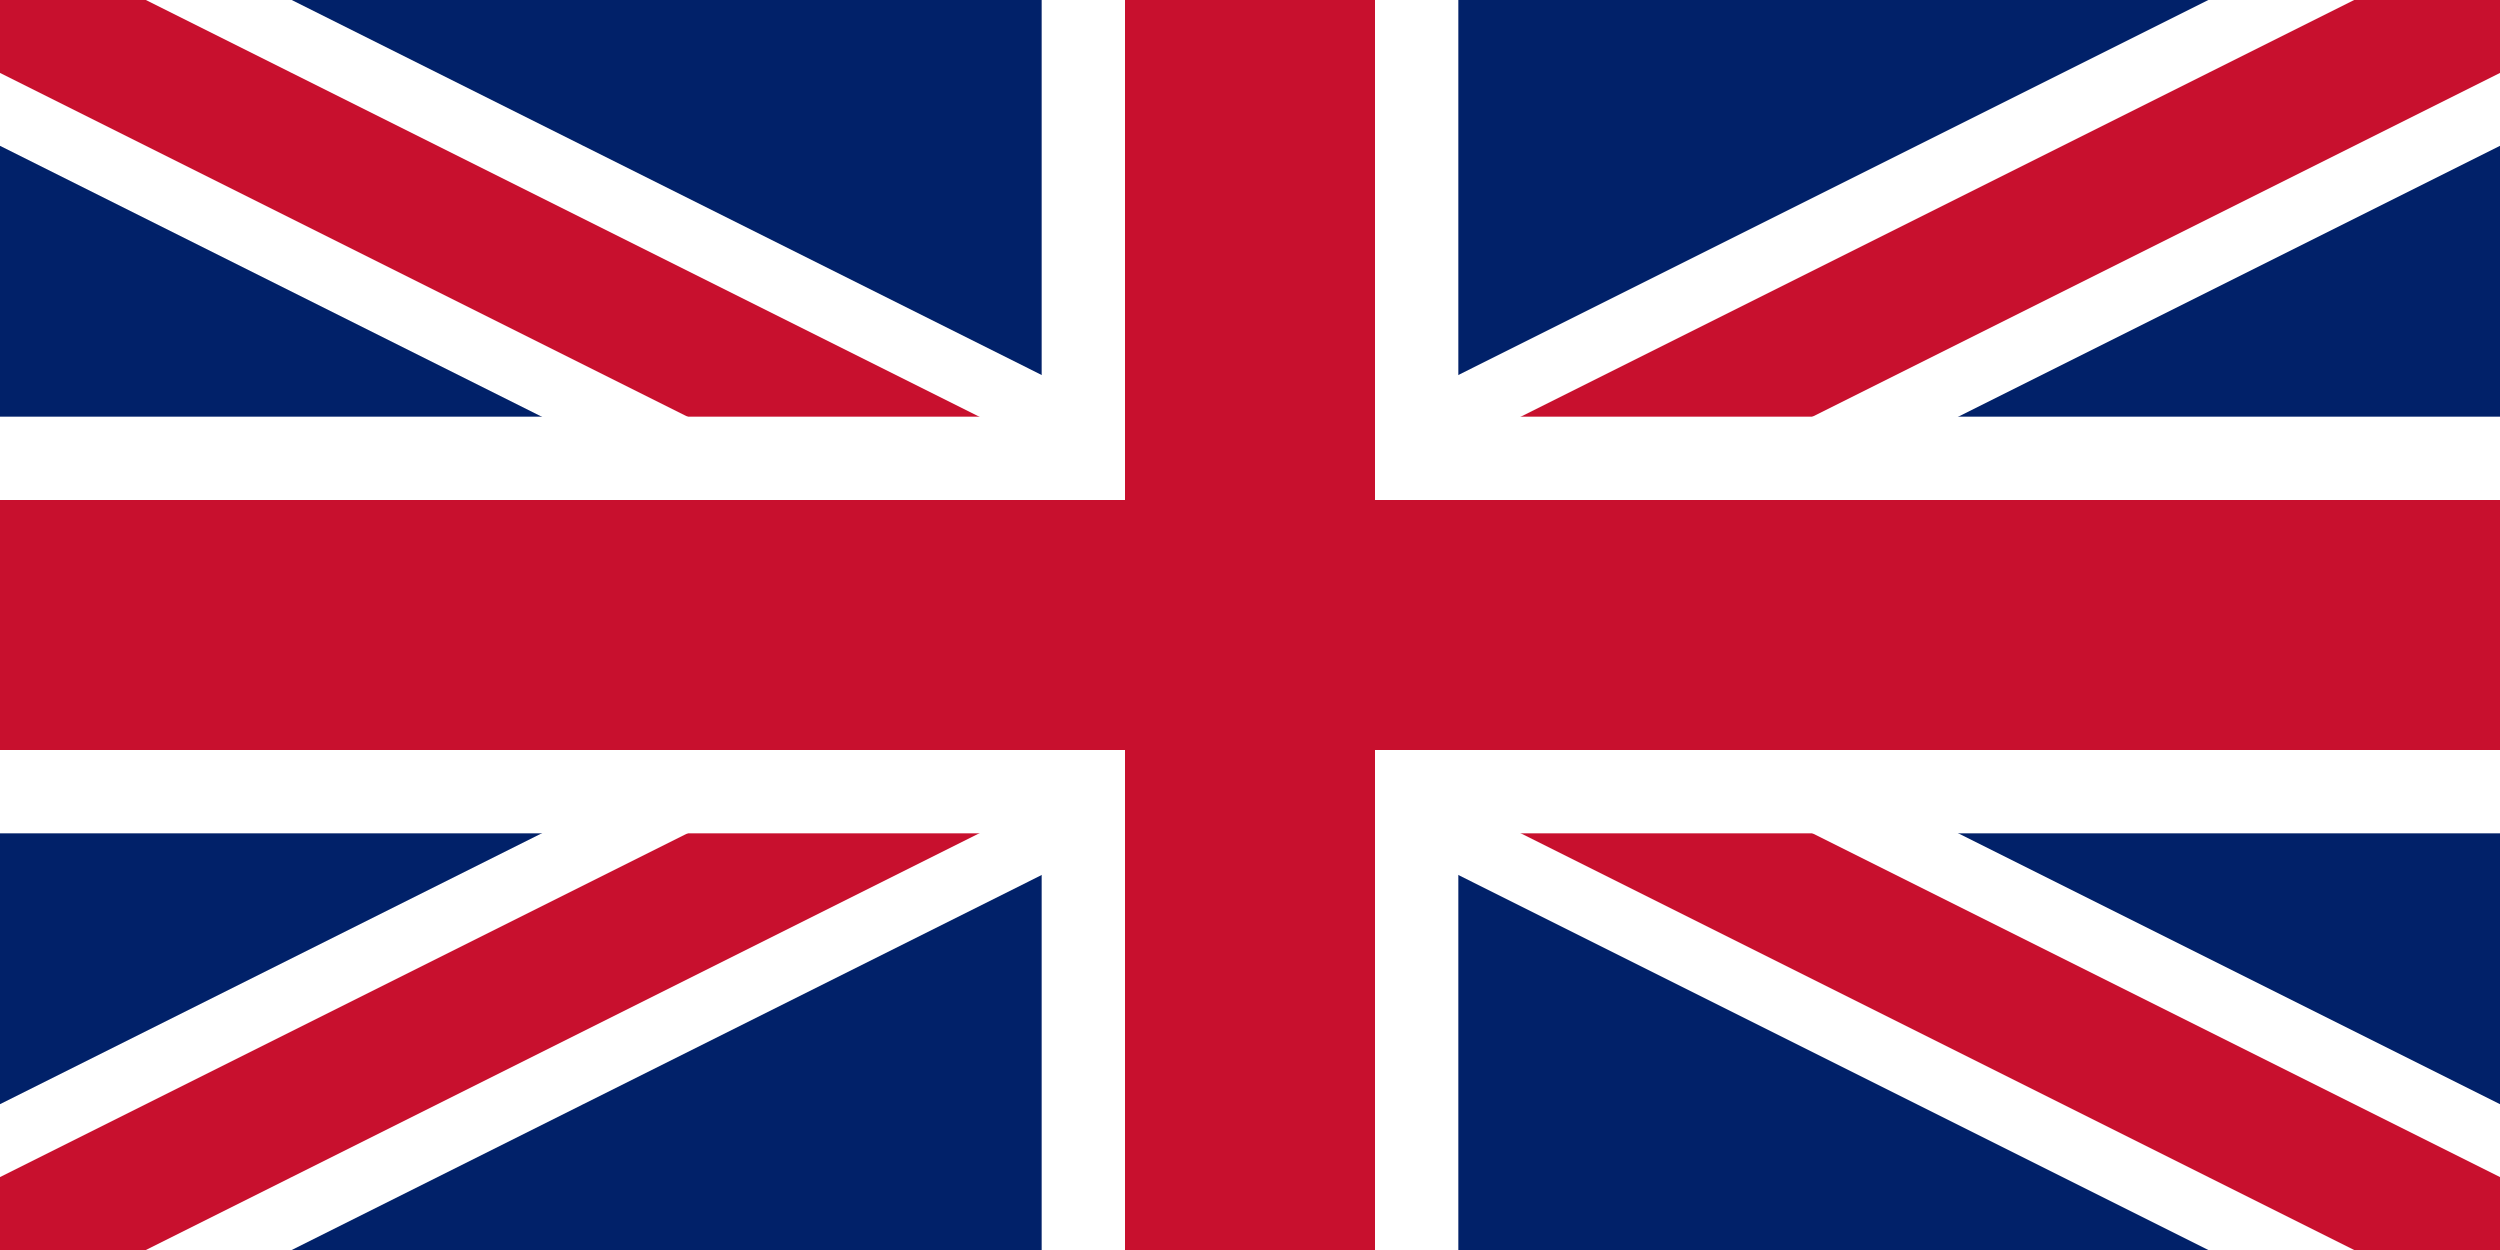
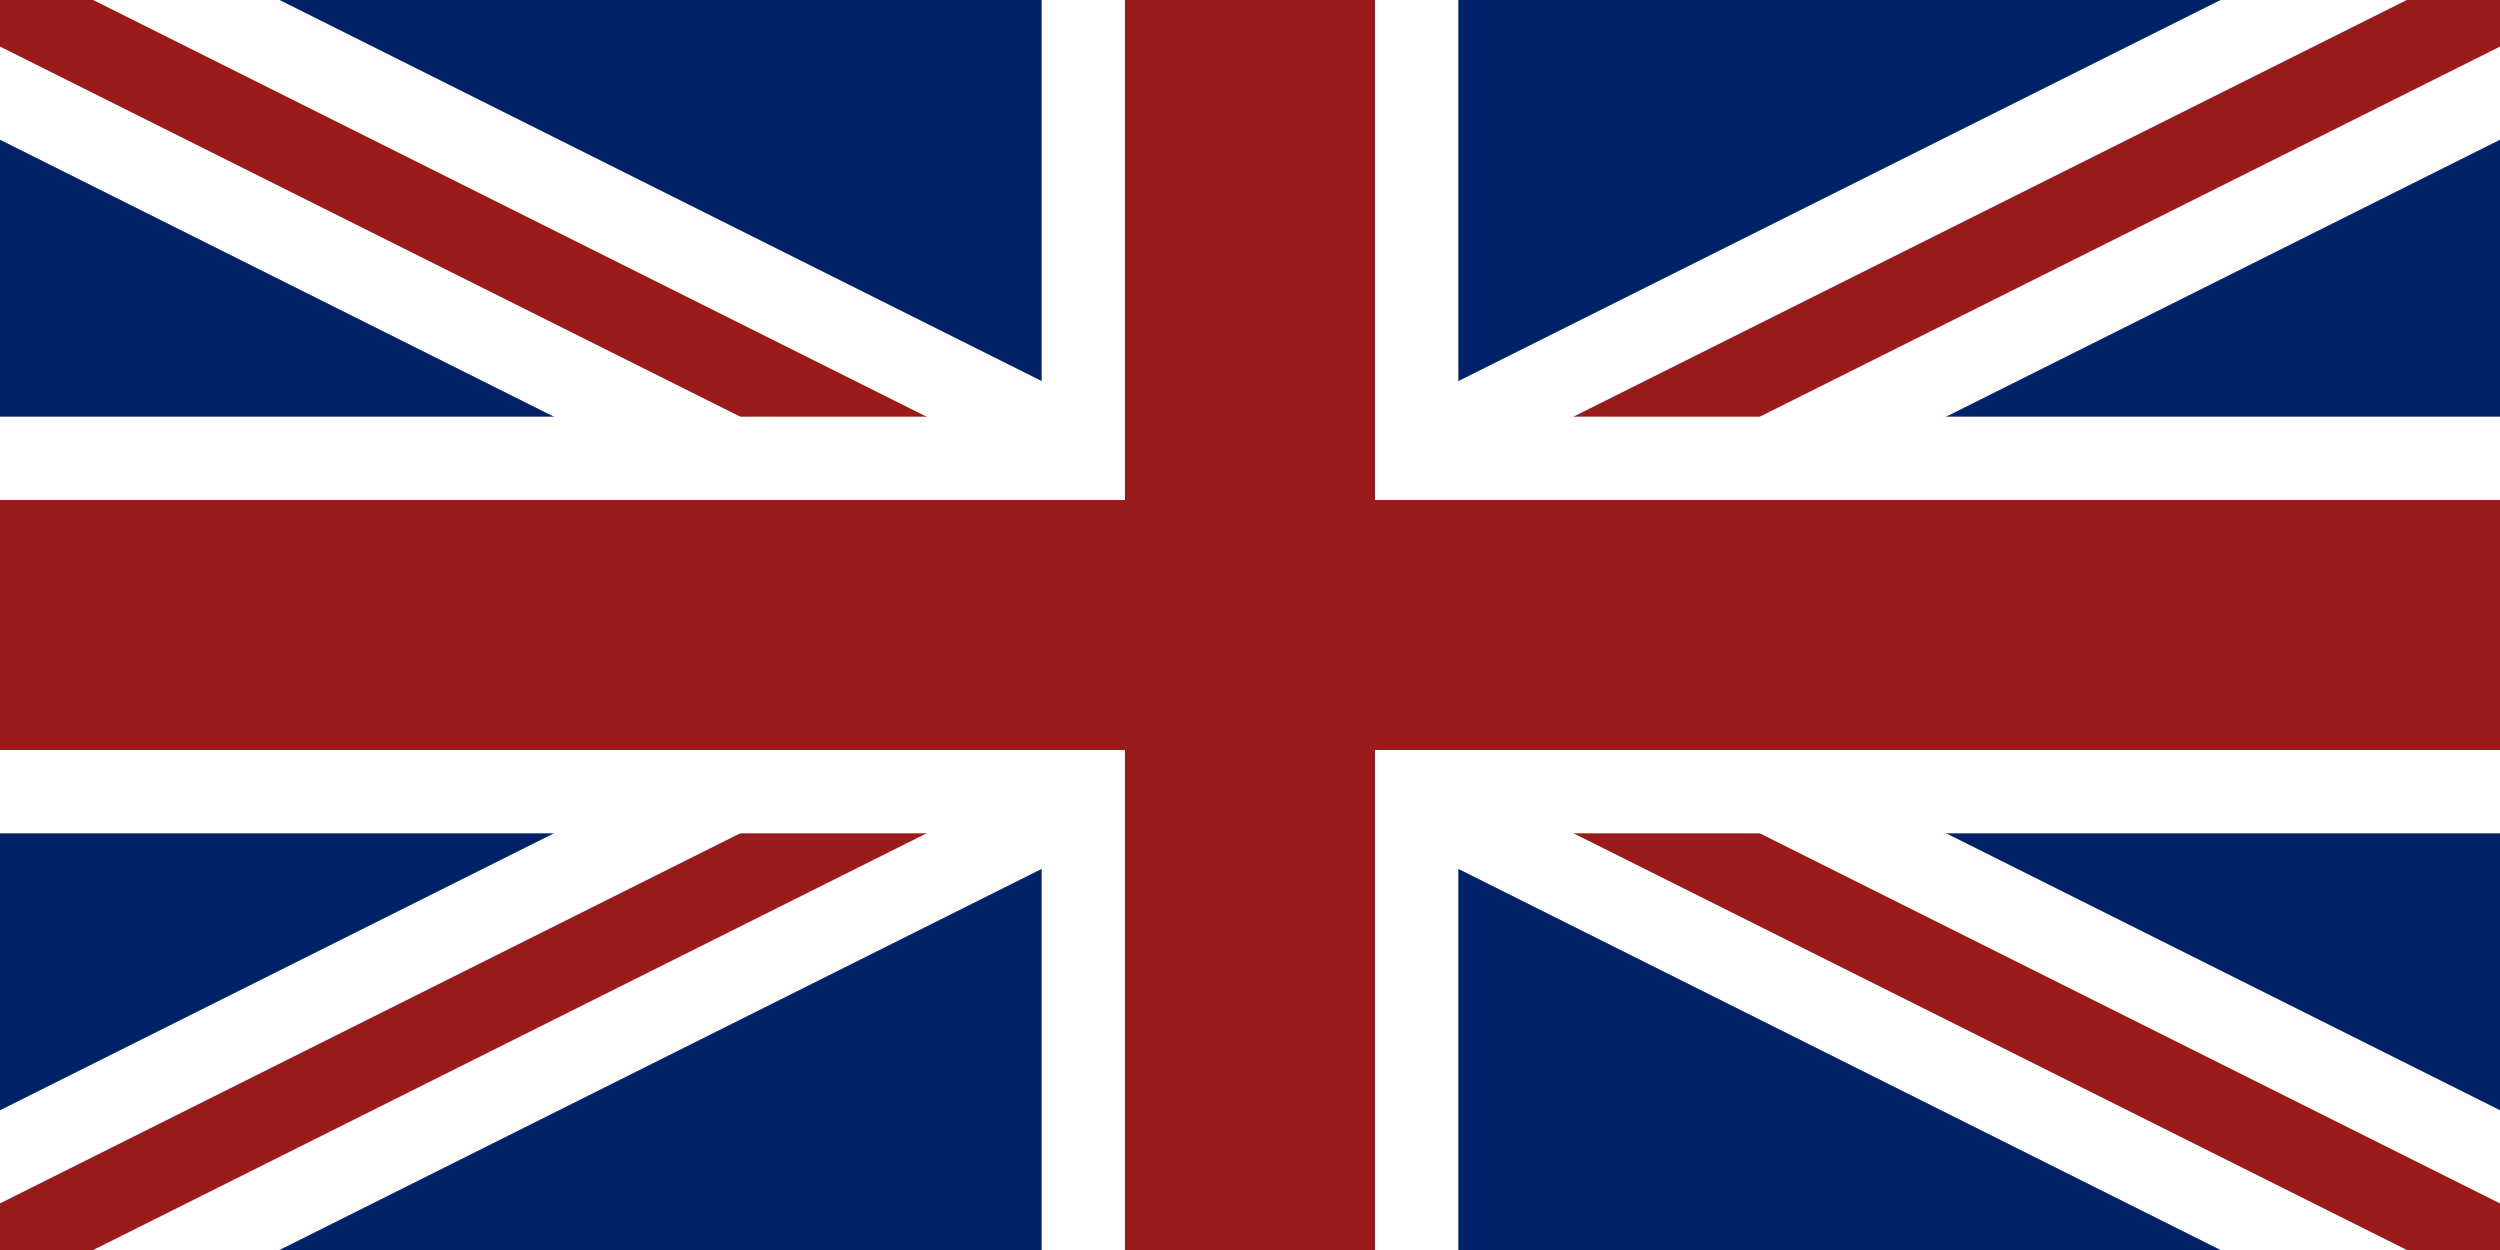
- <svg xmlns="http://www.w3.org/2000/svg" viewBox="0 0 60 30" preserveAspectRatio="none">
-   <rect width="60" height="30" fill="#012169" />
-   <path d="M0 0 L7 0 L60 26.5 L60 30 L53 30 L0 3.5 Z" fill="#FFFFFF" />
-   <path d="M60 0 L53 0 L0 26.5 L0 30 L7 30 L60 3.5 Z" fill="#FFFFFF" />
-   <path d="M0 0 L3.5 0 L60 28.25 L60 30 L56.5 30 L0 1.75 Z" fill="#C8102E" />
-   <path d="M60 0 L56.5 0 L0 28.25 L0 30 L3.5 30 L60 1.75 Z" fill="#C8102E" />
-   <rect x="25" width="10" height="30" fill="#FFFFFF" />
-   <rect y="10" width="60" height="10" fill="#FFFFFF" />
-   <rect x="27" width="6" height="30" fill="#C8102E" />
-   <rect y="12" width="60" height="6" fill="#C8102E" />
+ <svg xmlns="http://www.w3.org/2000/svg" viewBox="0 0 60 30" width="600" height="300">
+   <clipPath id="flag">
+     <rect width="60" height="30" />
+   </clipPath>
+   <g clip-path="url(#flag)">
+     <path fill="#012169" d="M0 0h60v30H0z" />
+     <path stroke="#FFFFFF" stroke-width="6" d="M0 0 60 30M60 0 0 30" />
+     <path stroke="#991B1B" stroke-width="2" d="M0 0 60 30M60 0 0 30" />
+     <path stroke="#FFFFFF" stroke-width="10" d="M30 0v30M0 15h60" />
+     <path stroke="#991B1B" stroke-width="6" d="M30 0v30M0 15h60" />
+   </g>
</svg>
